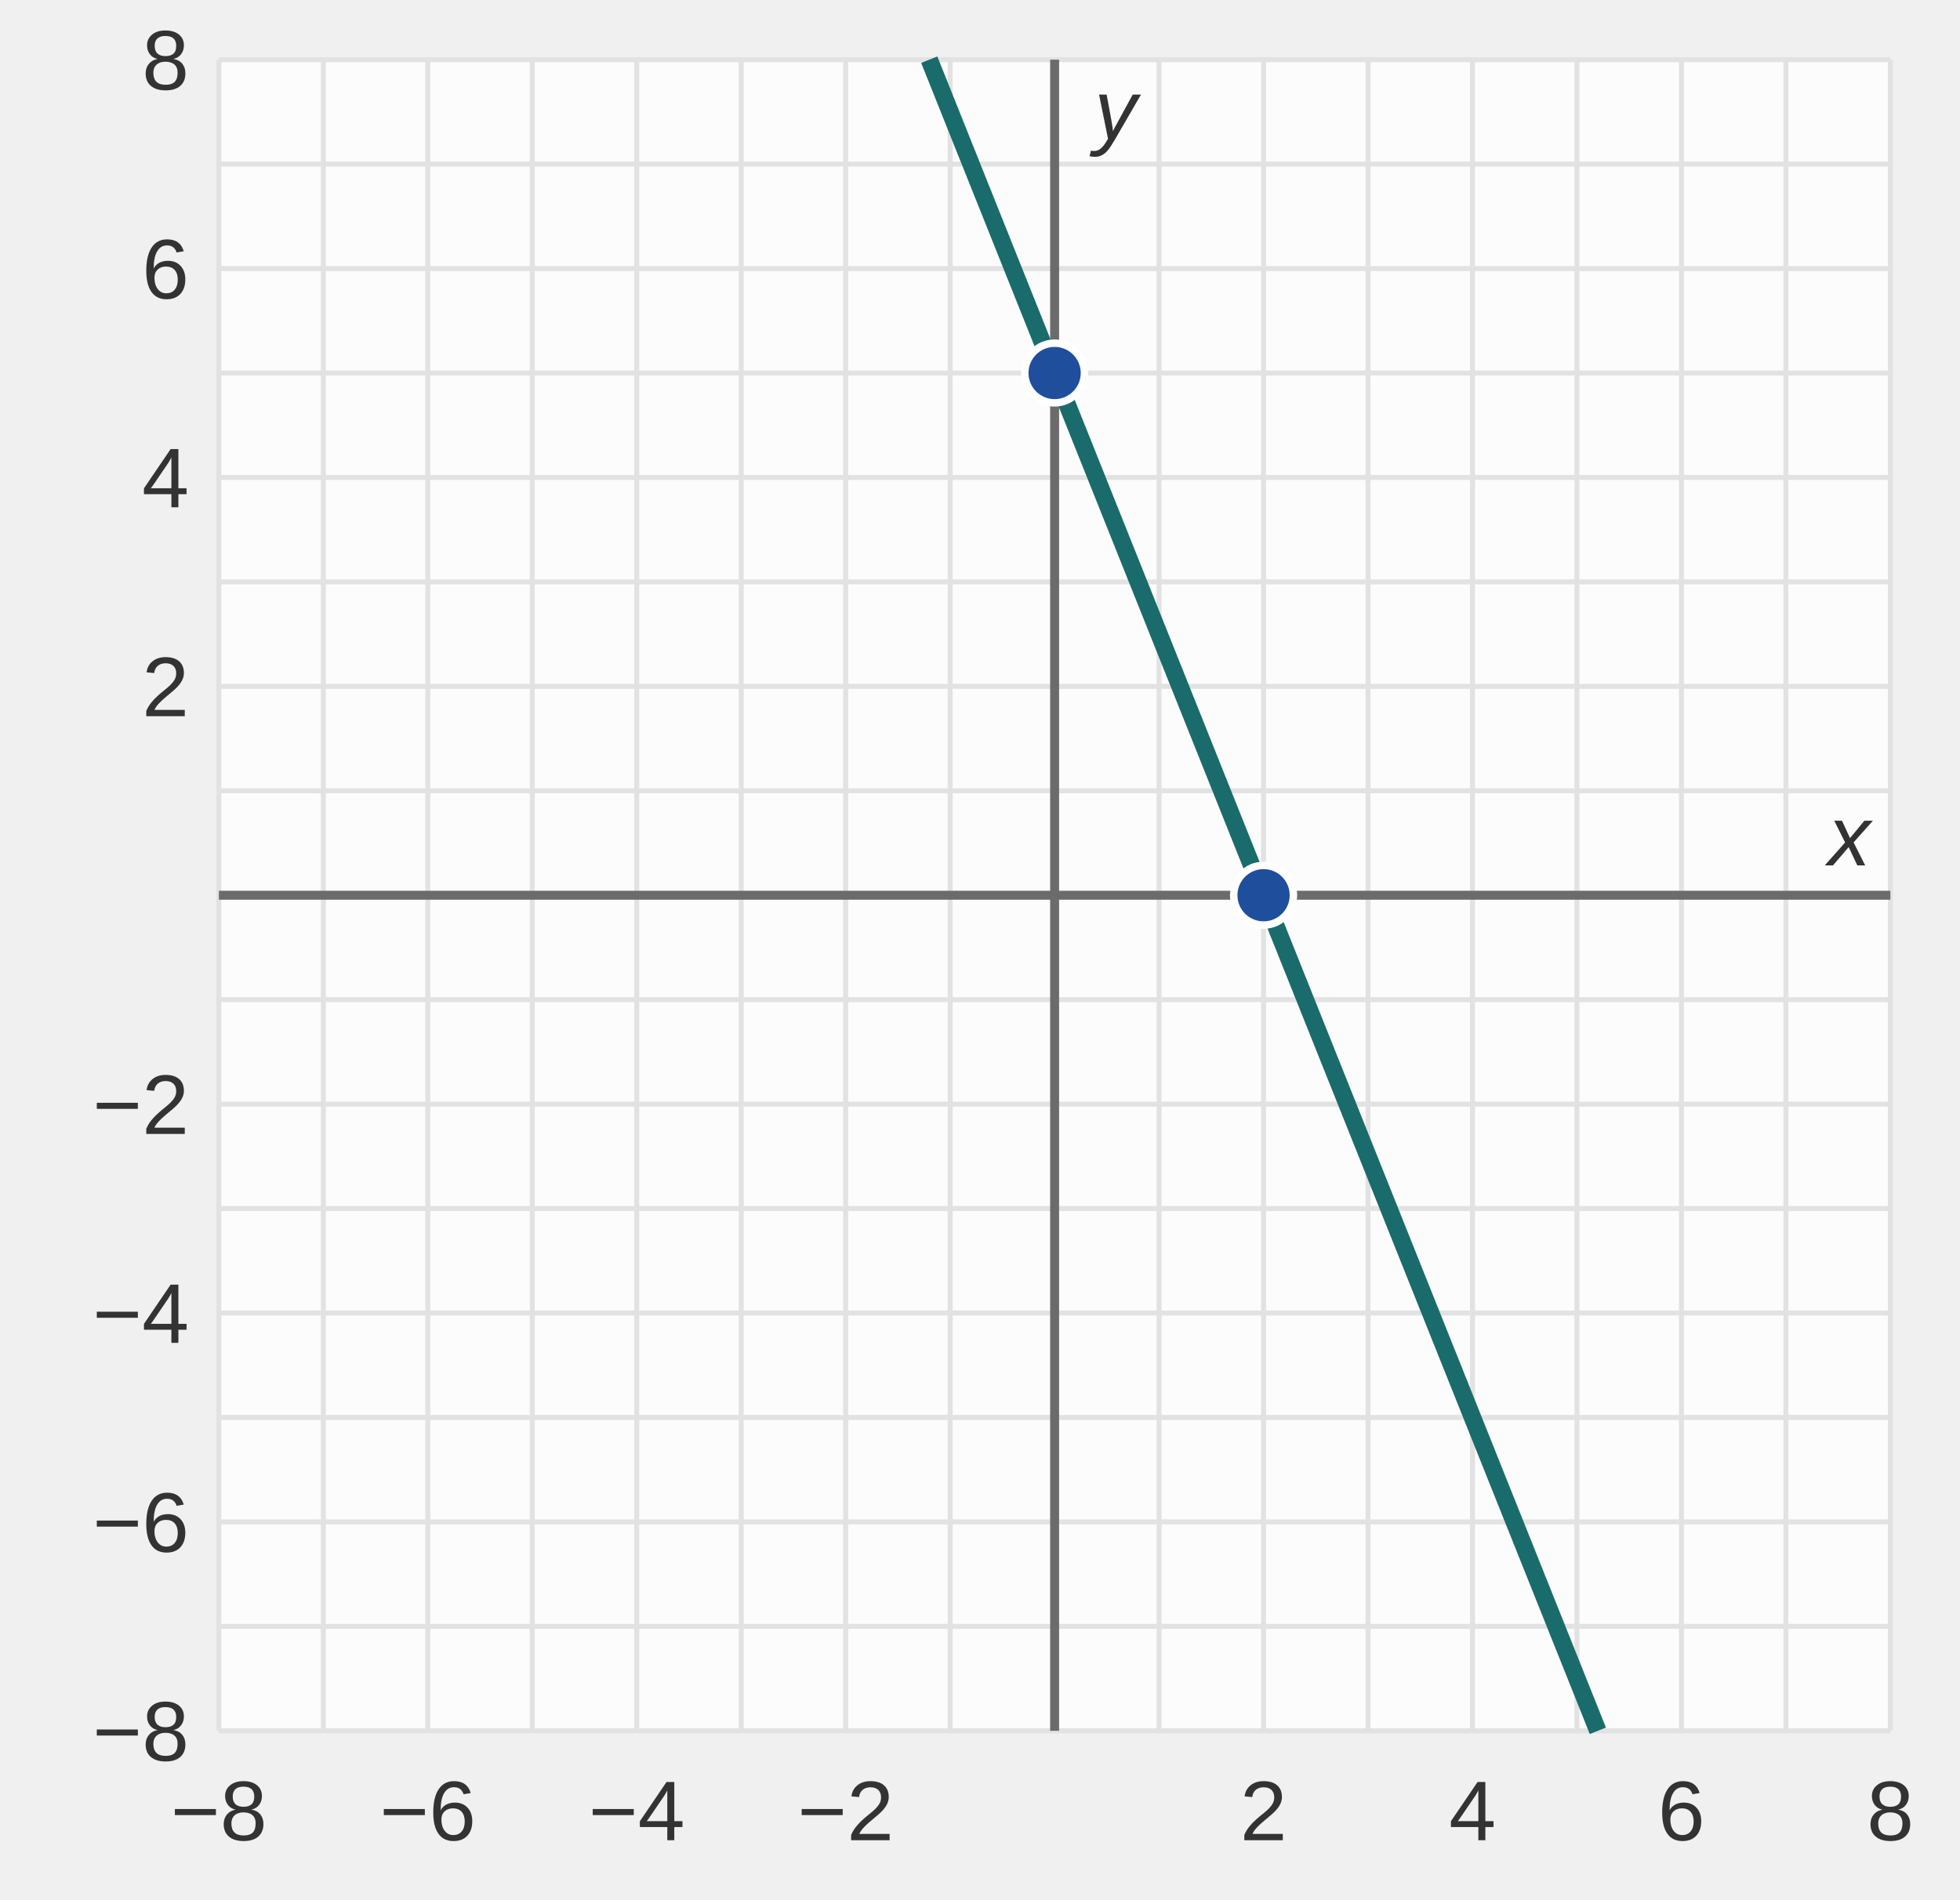
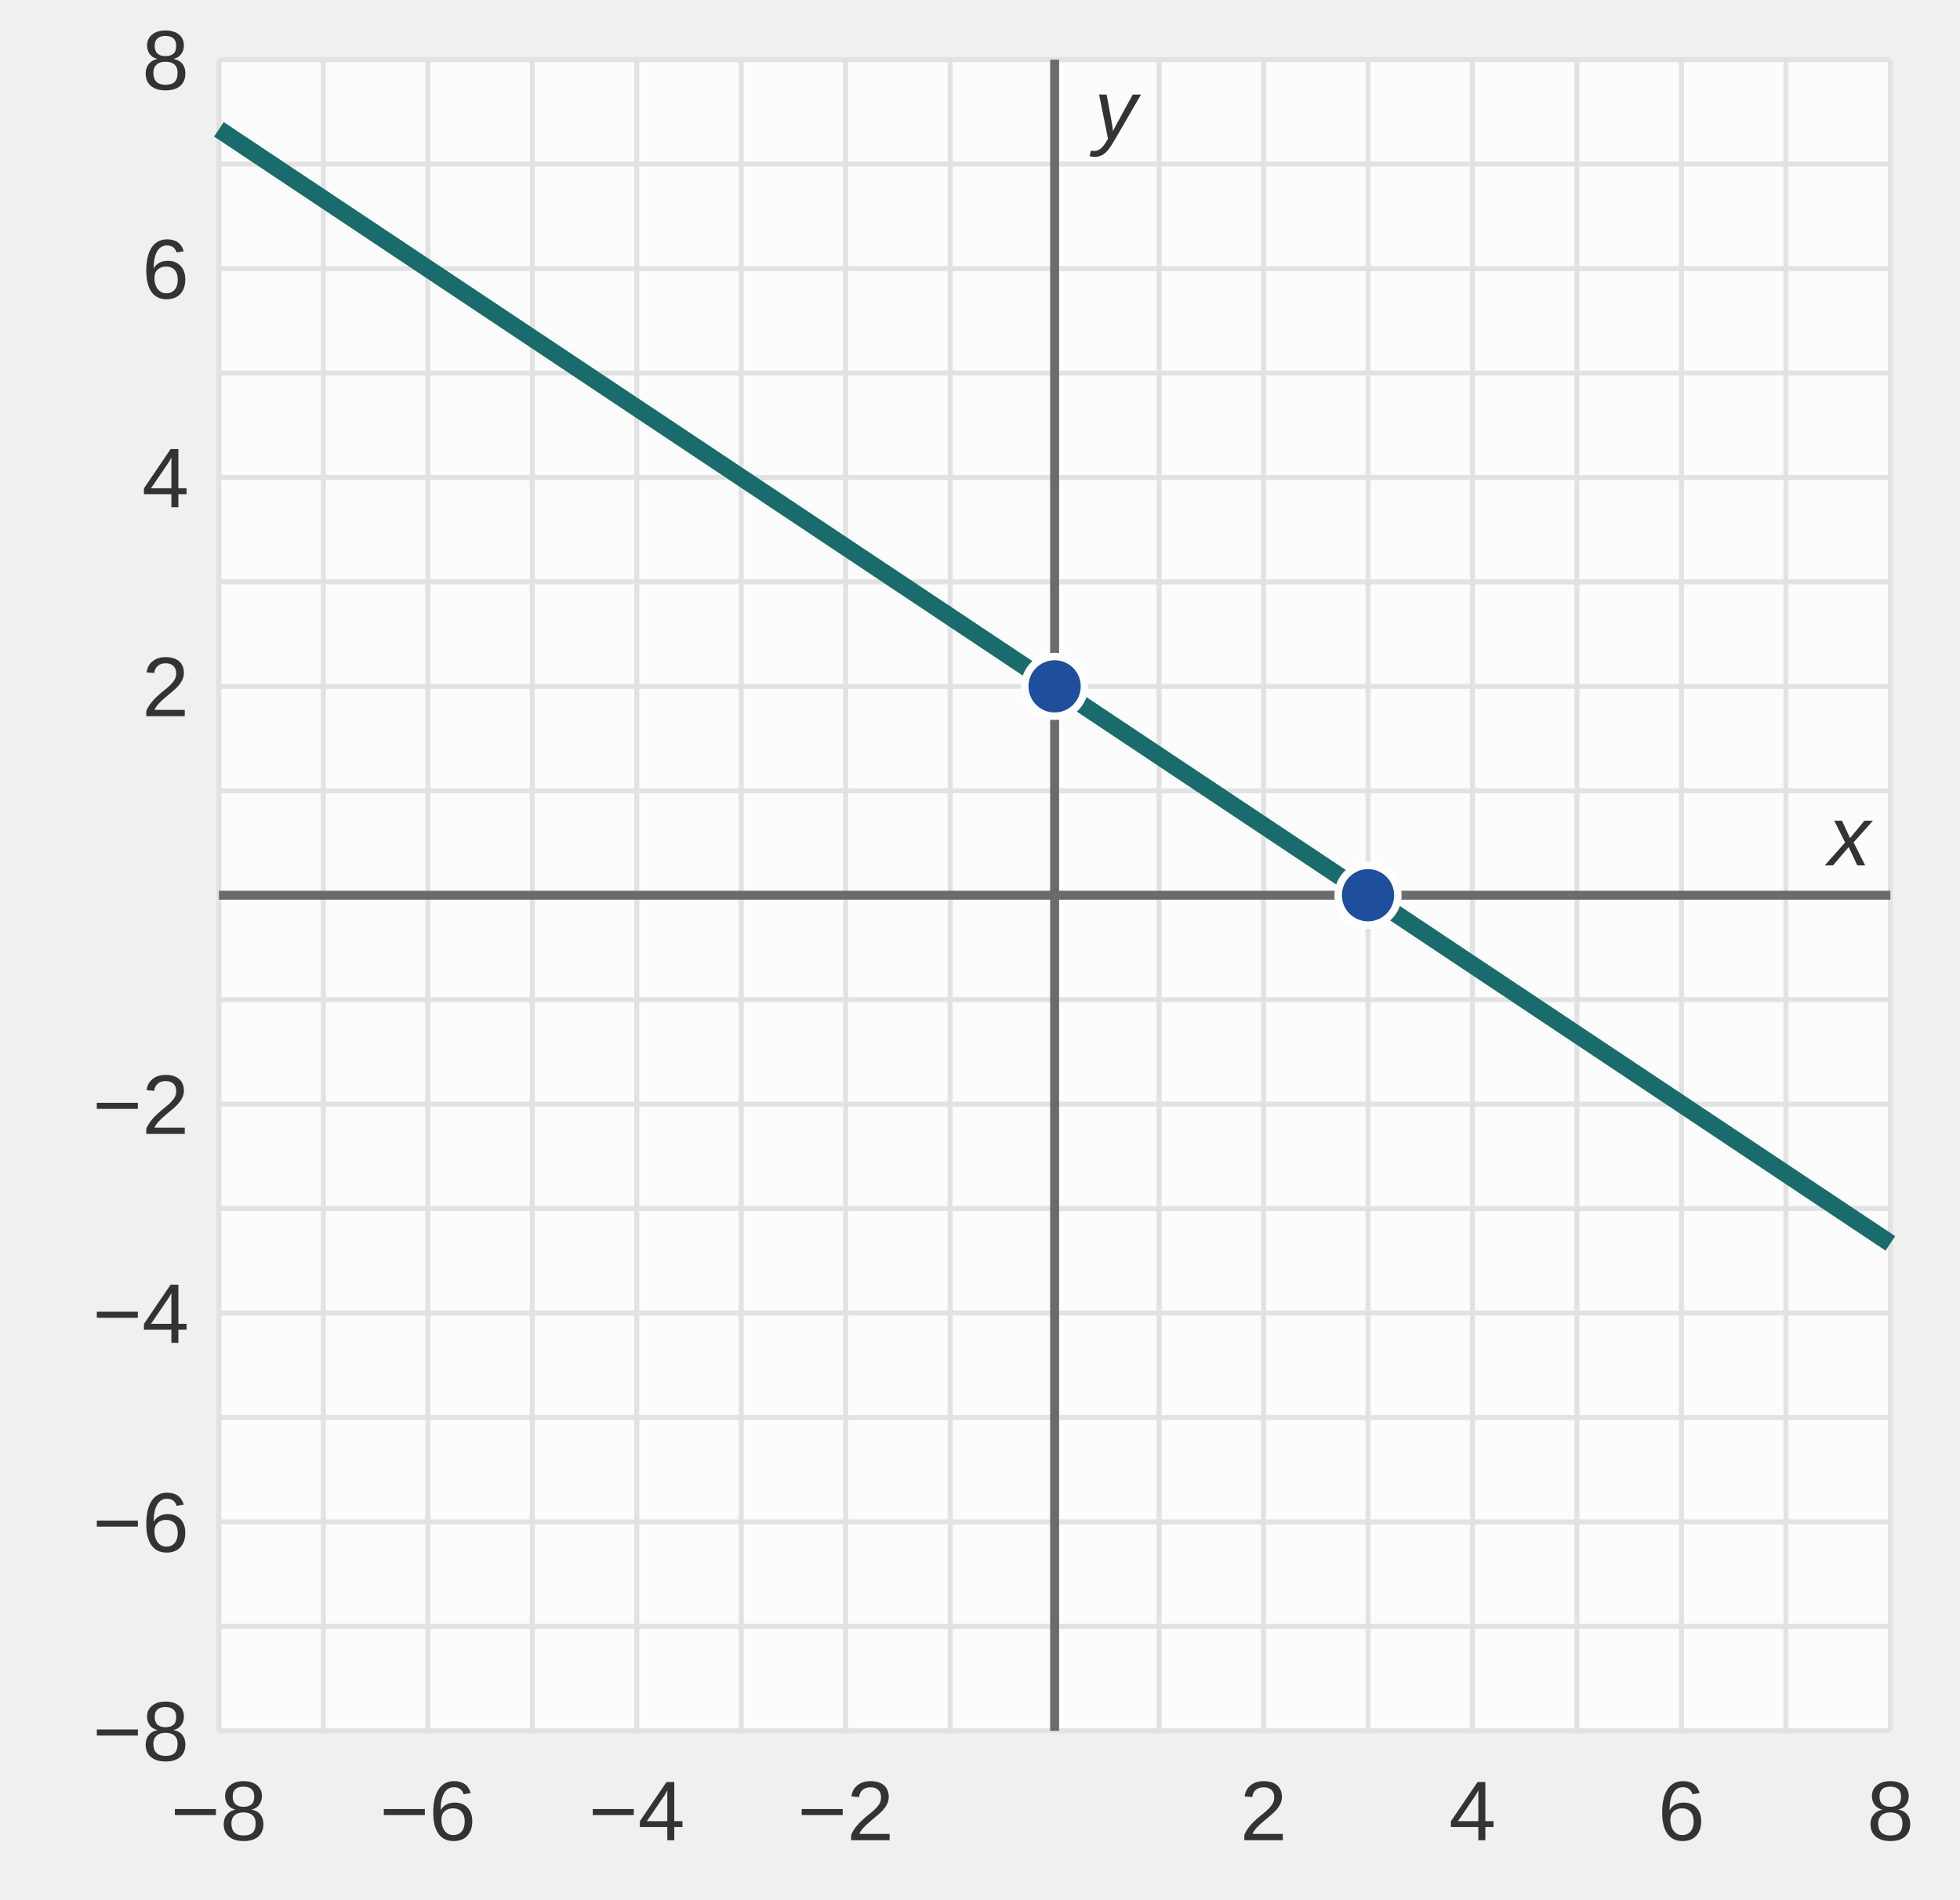
<svg viewBox="0 0 394 382" font-family="Arial, Helvetica, sans-serif" font-size="17">
  <rect x="44" y="12" width="336" height="336" fill="#fcfcfc" />
  <g stroke="#e2e2e2" stroke-width="1">
    <line x1="44.0" y1="12" x2="44.0" y2="348" />
    <line x1="65.0" y1="12" x2="65.0" y2="348" />
    <line x1="86.0" y1="12" x2="86.0" y2="348" />
    <line x1="107.0" y1="12" x2="107.0" y2="348" />
    <line x1="128.0" y1="12" x2="128.0" y2="348" />
    <line x1="149.0" y1="12" x2="149.0" y2="348" />
    <line x1="170.0" y1="12" x2="170.0" y2="348" />
    <line x1="191.0" y1="12" x2="191.0" y2="348" />
    <line x1="212.0" y1="12" x2="212.0" y2="348" />
    <line x1="233.0" y1="12" x2="233.0" y2="348" />
    <line x1="254.0" y1="12" x2="254.0" y2="348" />
    <line x1="275.0" y1="12" x2="275.0" y2="348" />
    <line x1="296.0" y1="12" x2="296.0" y2="348" />
    <line x1="317.0" y1="12" x2="317.0" y2="348" />
    <line x1="338.0" y1="12" x2="338.0" y2="348" />
    <line x1="359.0" y1="12" x2="359.0" y2="348" />
    <line x1="380.0" y1="12" x2="380.0" y2="348" />
    <line x1="44" y1="348.0" x2="380" y2="348.0" />
    <line x1="44" y1="327.0" x2="380" y2="327.0" />
    <line x1="44" y1="306.0" x2="380" y2="306.0" />
    <line x1="44" y1="285.0" x2="380" y2="285.0" />
    <line x1="44" y1="264.0" x2="380" y2="264.0" />
    <line x1="44" y1="243.0" x2="380" y2="243.0" />
    <line x1="44" y1="222.0" x2="380" y2="222.0" />
    <line x1="44" y1="201.0" x2="380" y2="201.0" />
    <line x1="44" y1="180.0" x2="380" y2="180.0" />
    <line x1="44" y1="159.0" x2="380" y2="159.0" />
    <line x1="44" y1="138.0" x2="380" y2="138.0" />
    <line x1="44" y1="117.0" x2="380" y2="117.0" />
    <line x1="44" y1="96.0" x2="380" y2="96.0" />
    <line x1="44" y1="75.0" x2="380" y2="75.0" />
    <line x1="44" y1="54.0" x2="380" y2="54.0" />
    <line x1="44" y1="33.0" x2="380" y2="33.0" />
    <line x1="44" y1="12.0" x2="380" y2="12.0" />
  </g>
  <line x1="44" y1="180.0" x2="380" y2="180.0" stroke="#6b6b6b" stroke-width="1.8" />
  <line x1="212.0" y1="12" x2="212.0" y2="348" stroke="#6b6b6b" stroke-width="1.8" />
  <g fill="#333" text-anchor="middle">
    <text x="44.0" y="370">−8</text>
    <text x="86.0" y="370">−6</text>
    <text x="128.0" y="370">−4</text>
    <text x="170.0" y="370">−2</text>
    <text x="254.0" y="370">2</text>
    <text x="296.0" y="370">4</text>
    <text x="338.0" y="370">6</text>
    <text x="380.0" y="370">8</text>
  </g>
  <g fill="#333" text-anchor="end">
    <text x="38" y="354.0">−8</text>
    <text x="38" y="312.0">−6</text>
    <text x="38" y="270.0">−4</text>
    <text x="38" y="228.0">−2</text>
    <text x="38" y="144.0">2</text>
    <text x="38" y="102.0">4</text>
    <text x="38" y="60.0">6</text>
    <text x="38" y="18.0">8</text>
  </g>
  <text x="376" y="174.0" text-anchor="end" fill="#333" font-style="italic">x</text>
  <text x="220.0" y="28" text-anchor="start" fill="#333" font-style="italic">y</text>
-   <line x1="186.8" y1="12.0" x2="321.2" y2="348.0" stroke="#1a6b6b" stroke-width="3.5" />
-   <circle cx="254.0" cy="180.0" r="6" fill="#1f4e9c" stroke="#fff" stroke-width="1.5" />
-   <circle cx="212.0" cy="75.0" r="6" fill="#1f4e9c" stroke="#fff" stroke-width="1.5" />
+   <line x1="44.0" y1="26.0" x2="380.0" y2="250.0" stroke="#1a6b6b" stroke-width="3.5" />
+   <circle cx="275.0" cy="180.0" r="6" fill="#1f4e9c" stroke="#fff" stroke-width="1.5" />
+   <circle cx="212.0" cy="138.0" r="6" fill="#1f4e9c" stroke="#fff" stroke-width="1.5" />
</svg>
